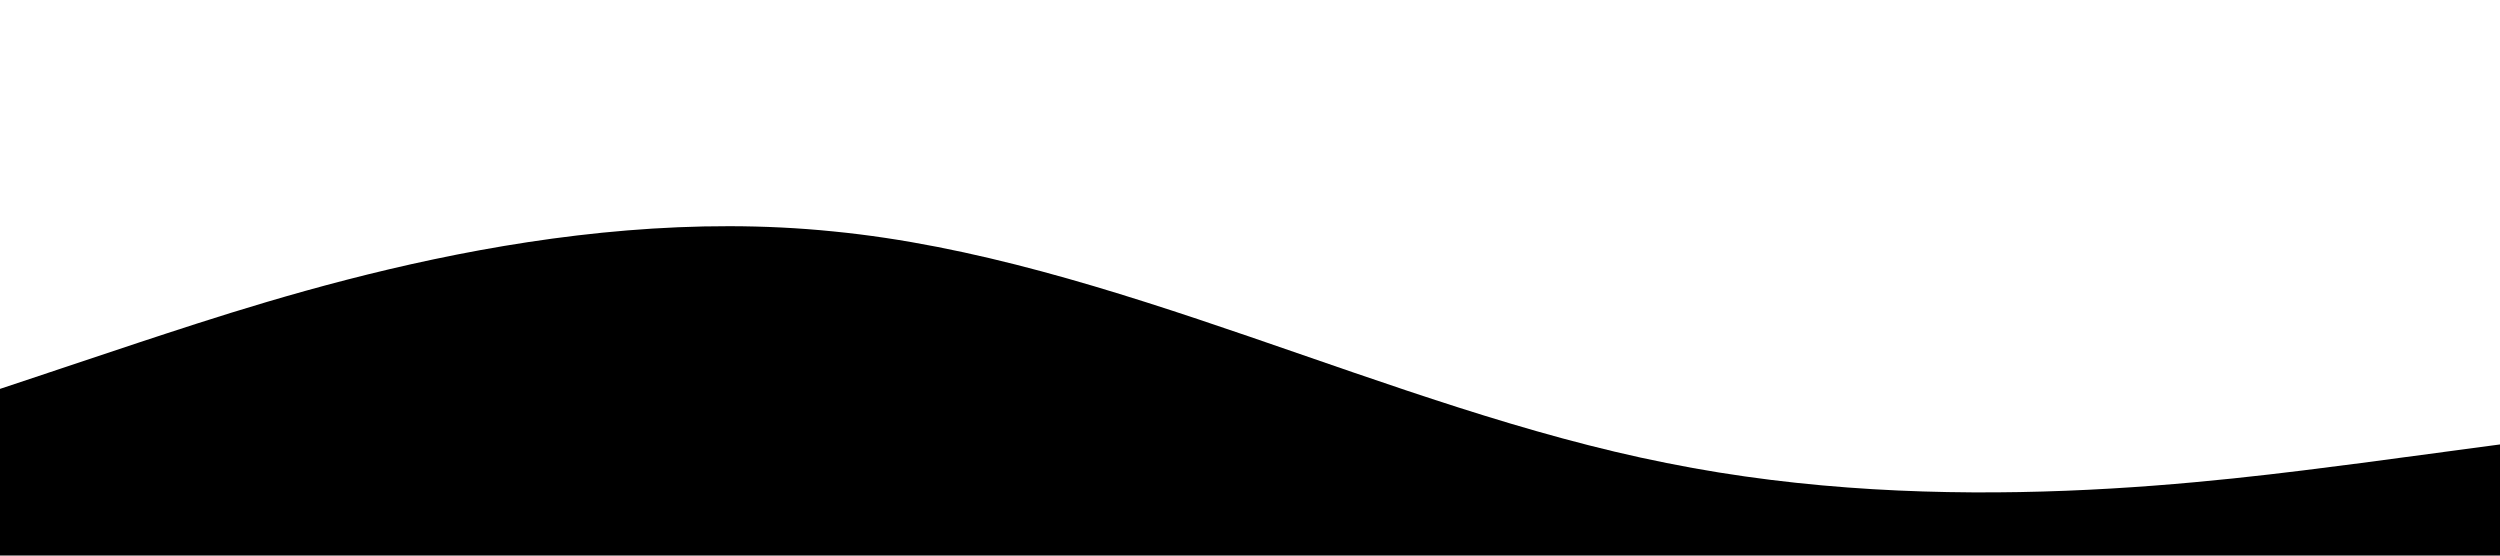
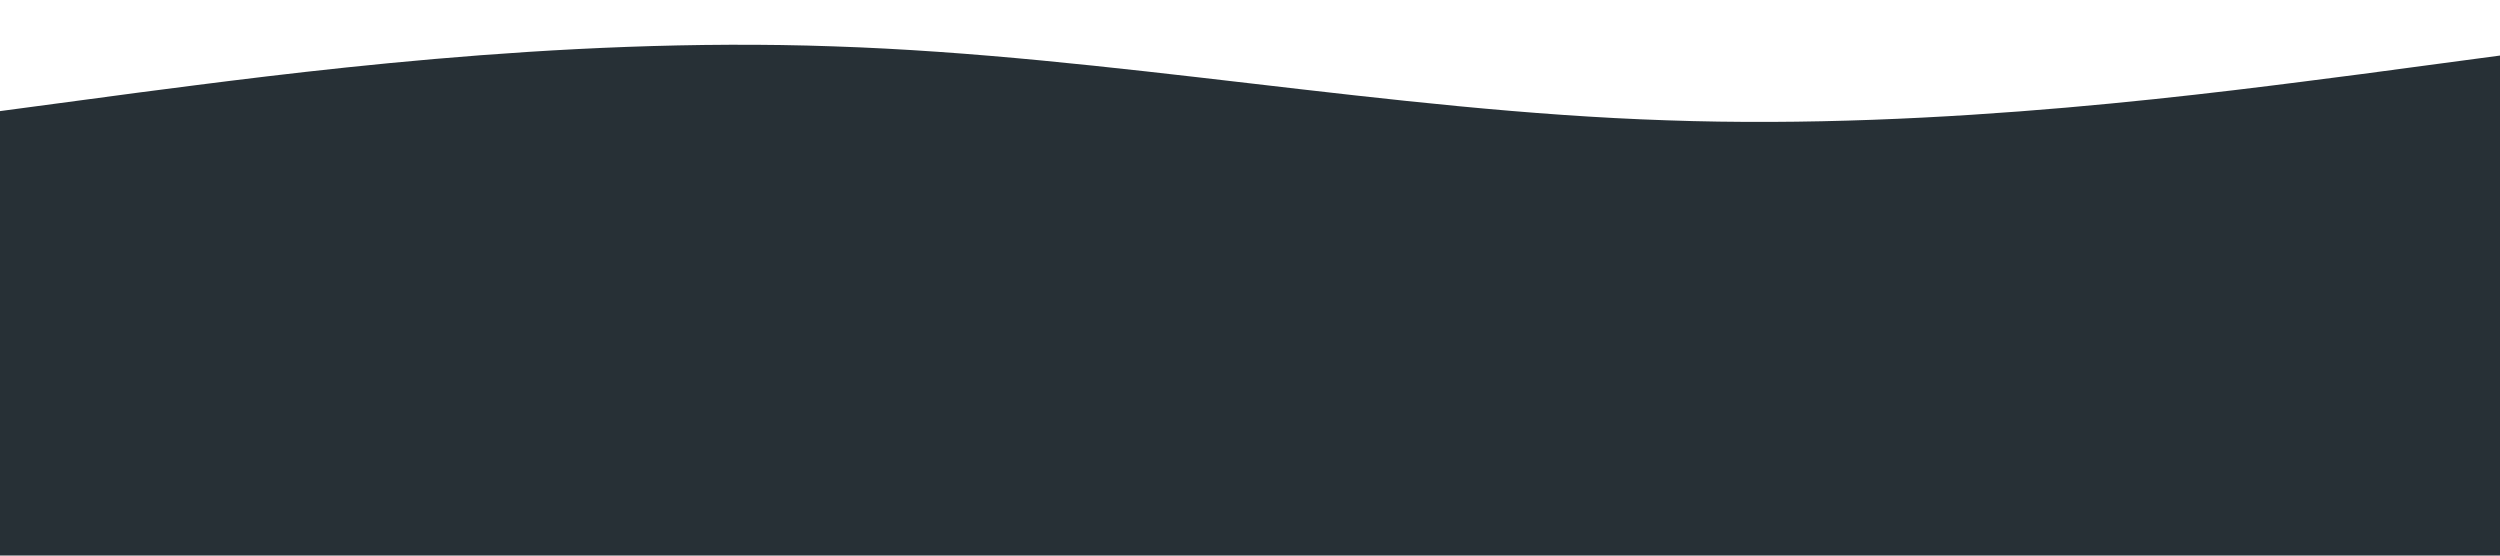
<svg xmlns="http://www.w3.org/2000/svg" viewBox="0 0 1440 320">
-   <path fill="currentColor" fill-opacity="1" d="M0,224L80,197.3C160,171,320,117,480,133.3C640,149,800,235,960,266.7C1120,299,1280,277,1360,266.7L1440,256L1440,320L1360,320C1280,320,1120,320,960,320C800,320,640,320,480,320C320,320,160,320,80,320L0,320Z" />
+   <path fill="#273036" fill-opacity="1" d="M0,64L80,53.3C160,43,320,21,480,26.7C640,32,800,64,960,69.3C1120,75,1280,53,1360,42.7L1440,32L1440,320L1360,320C1280,320,1120,320,960,320C800,320,640,320,480,320C320,320,160,320,80,320L0,320Z" />
</svg>
